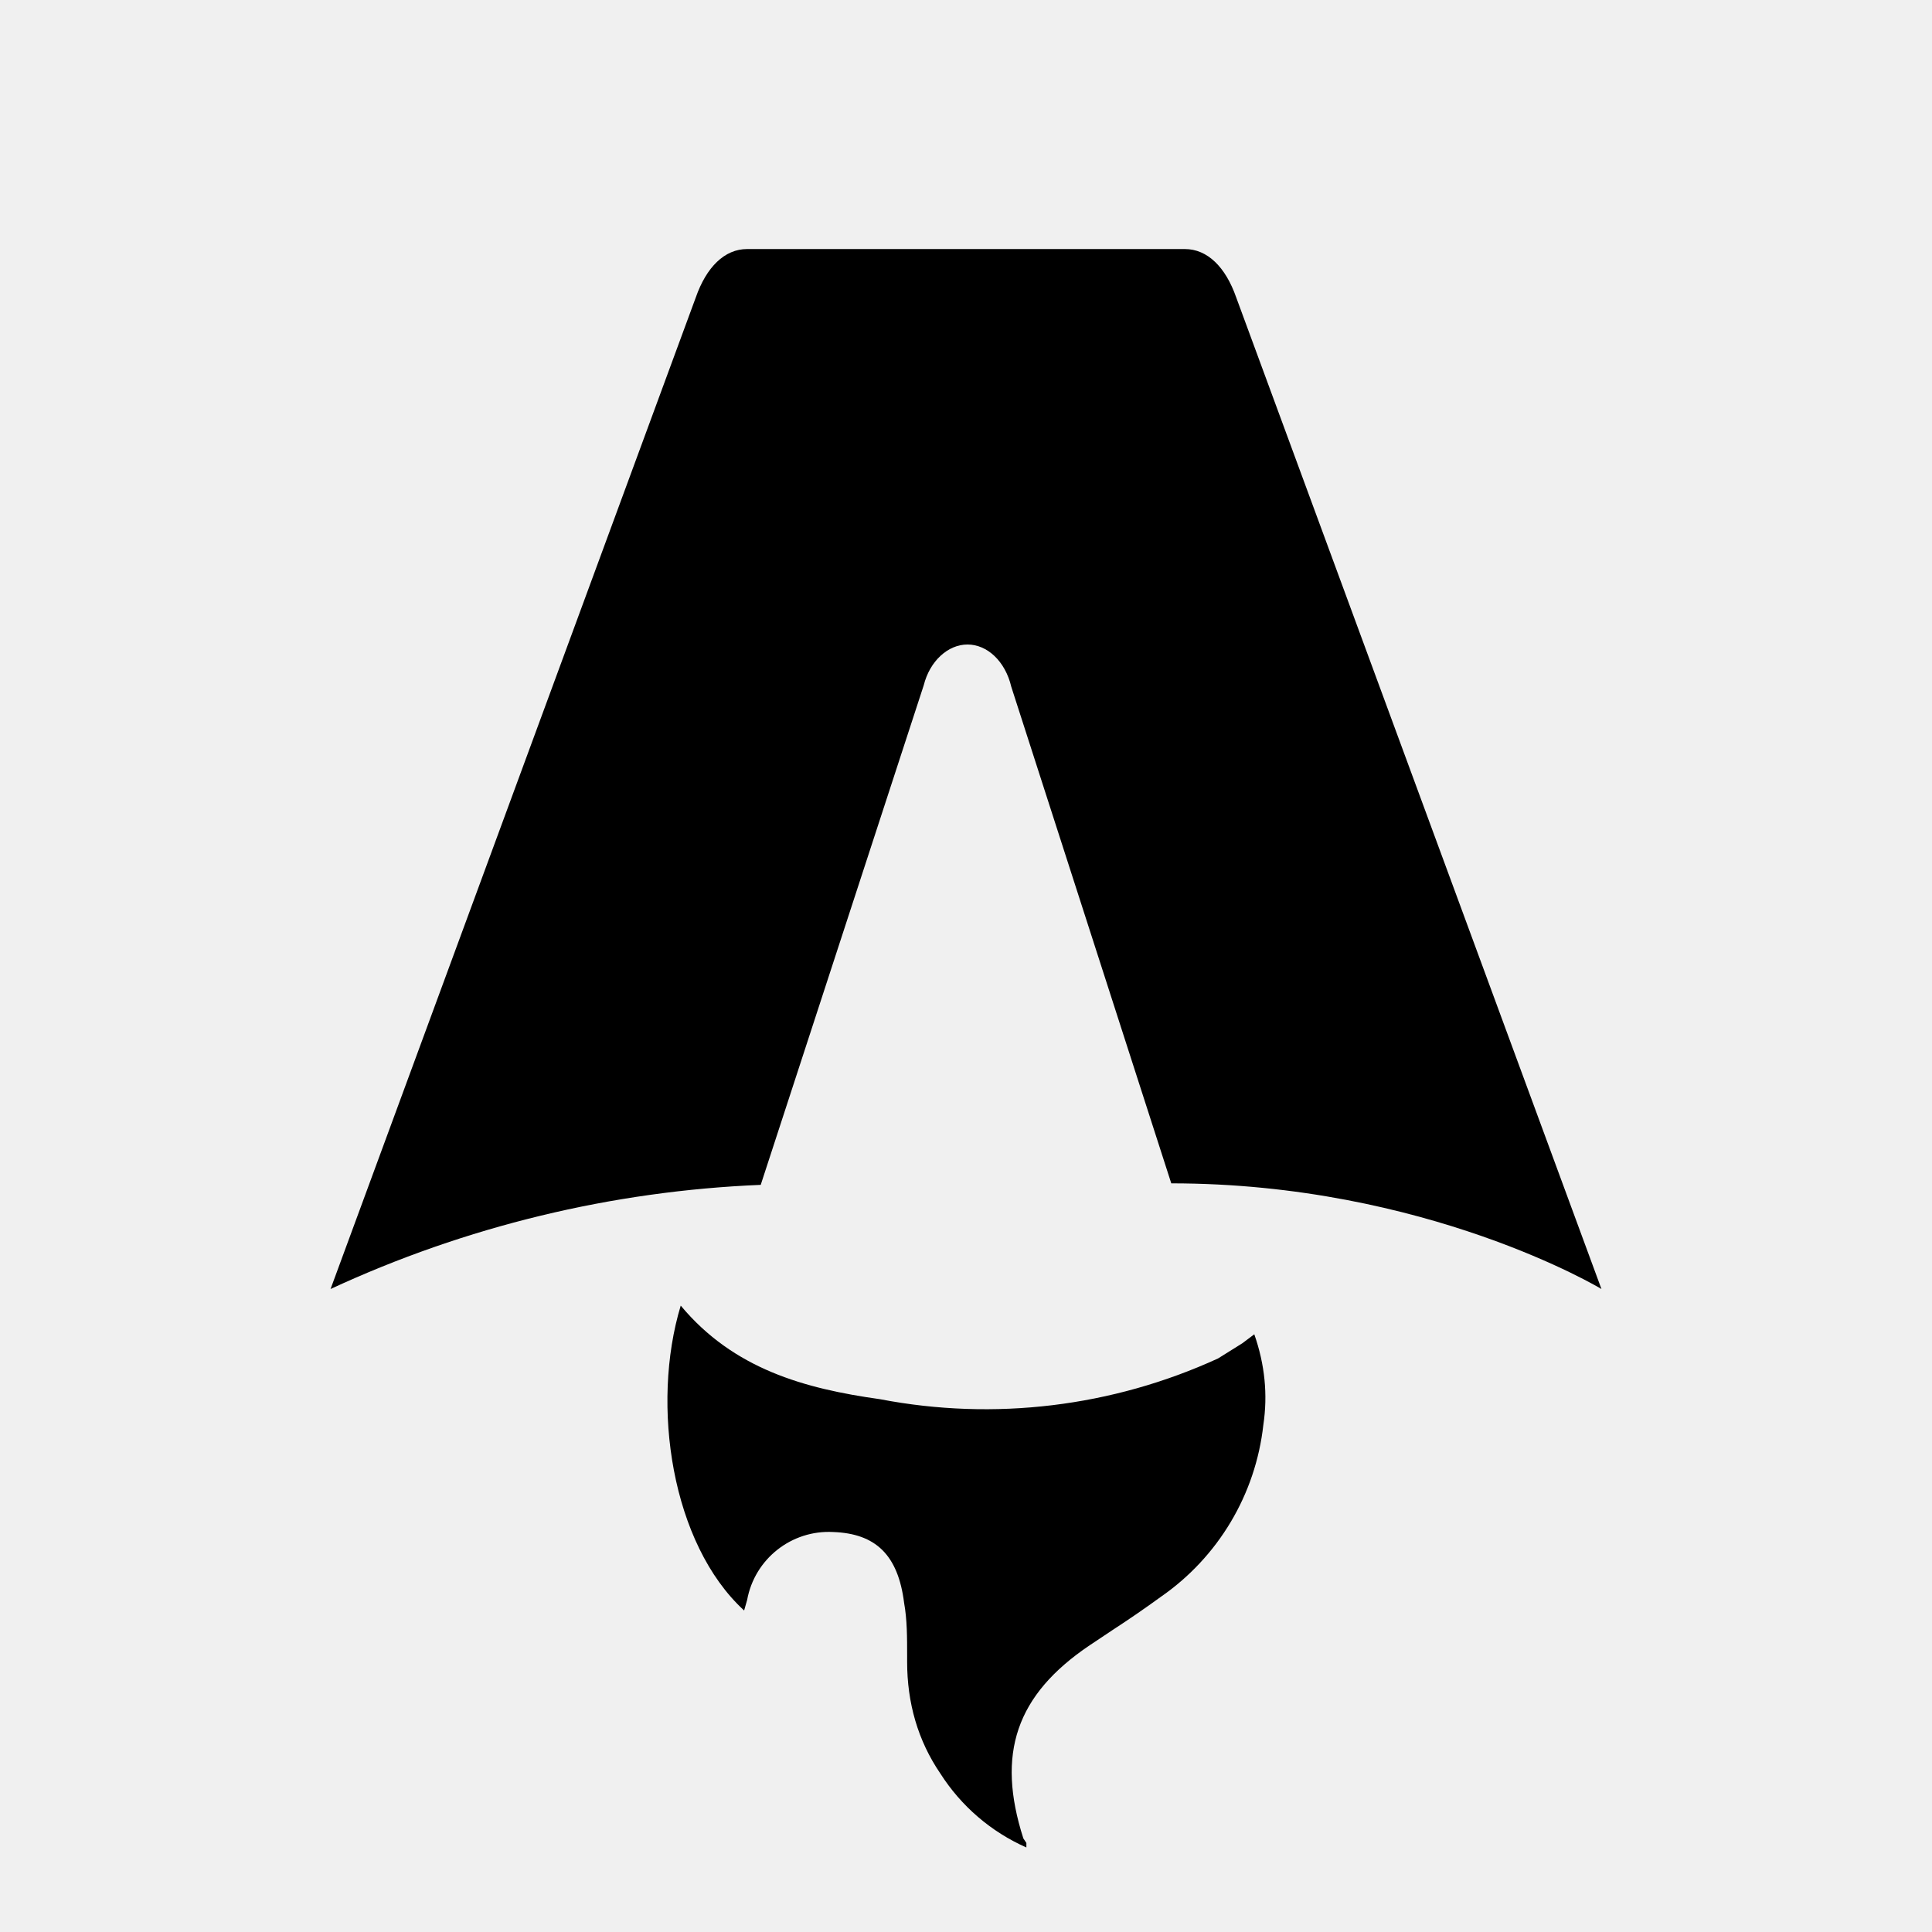
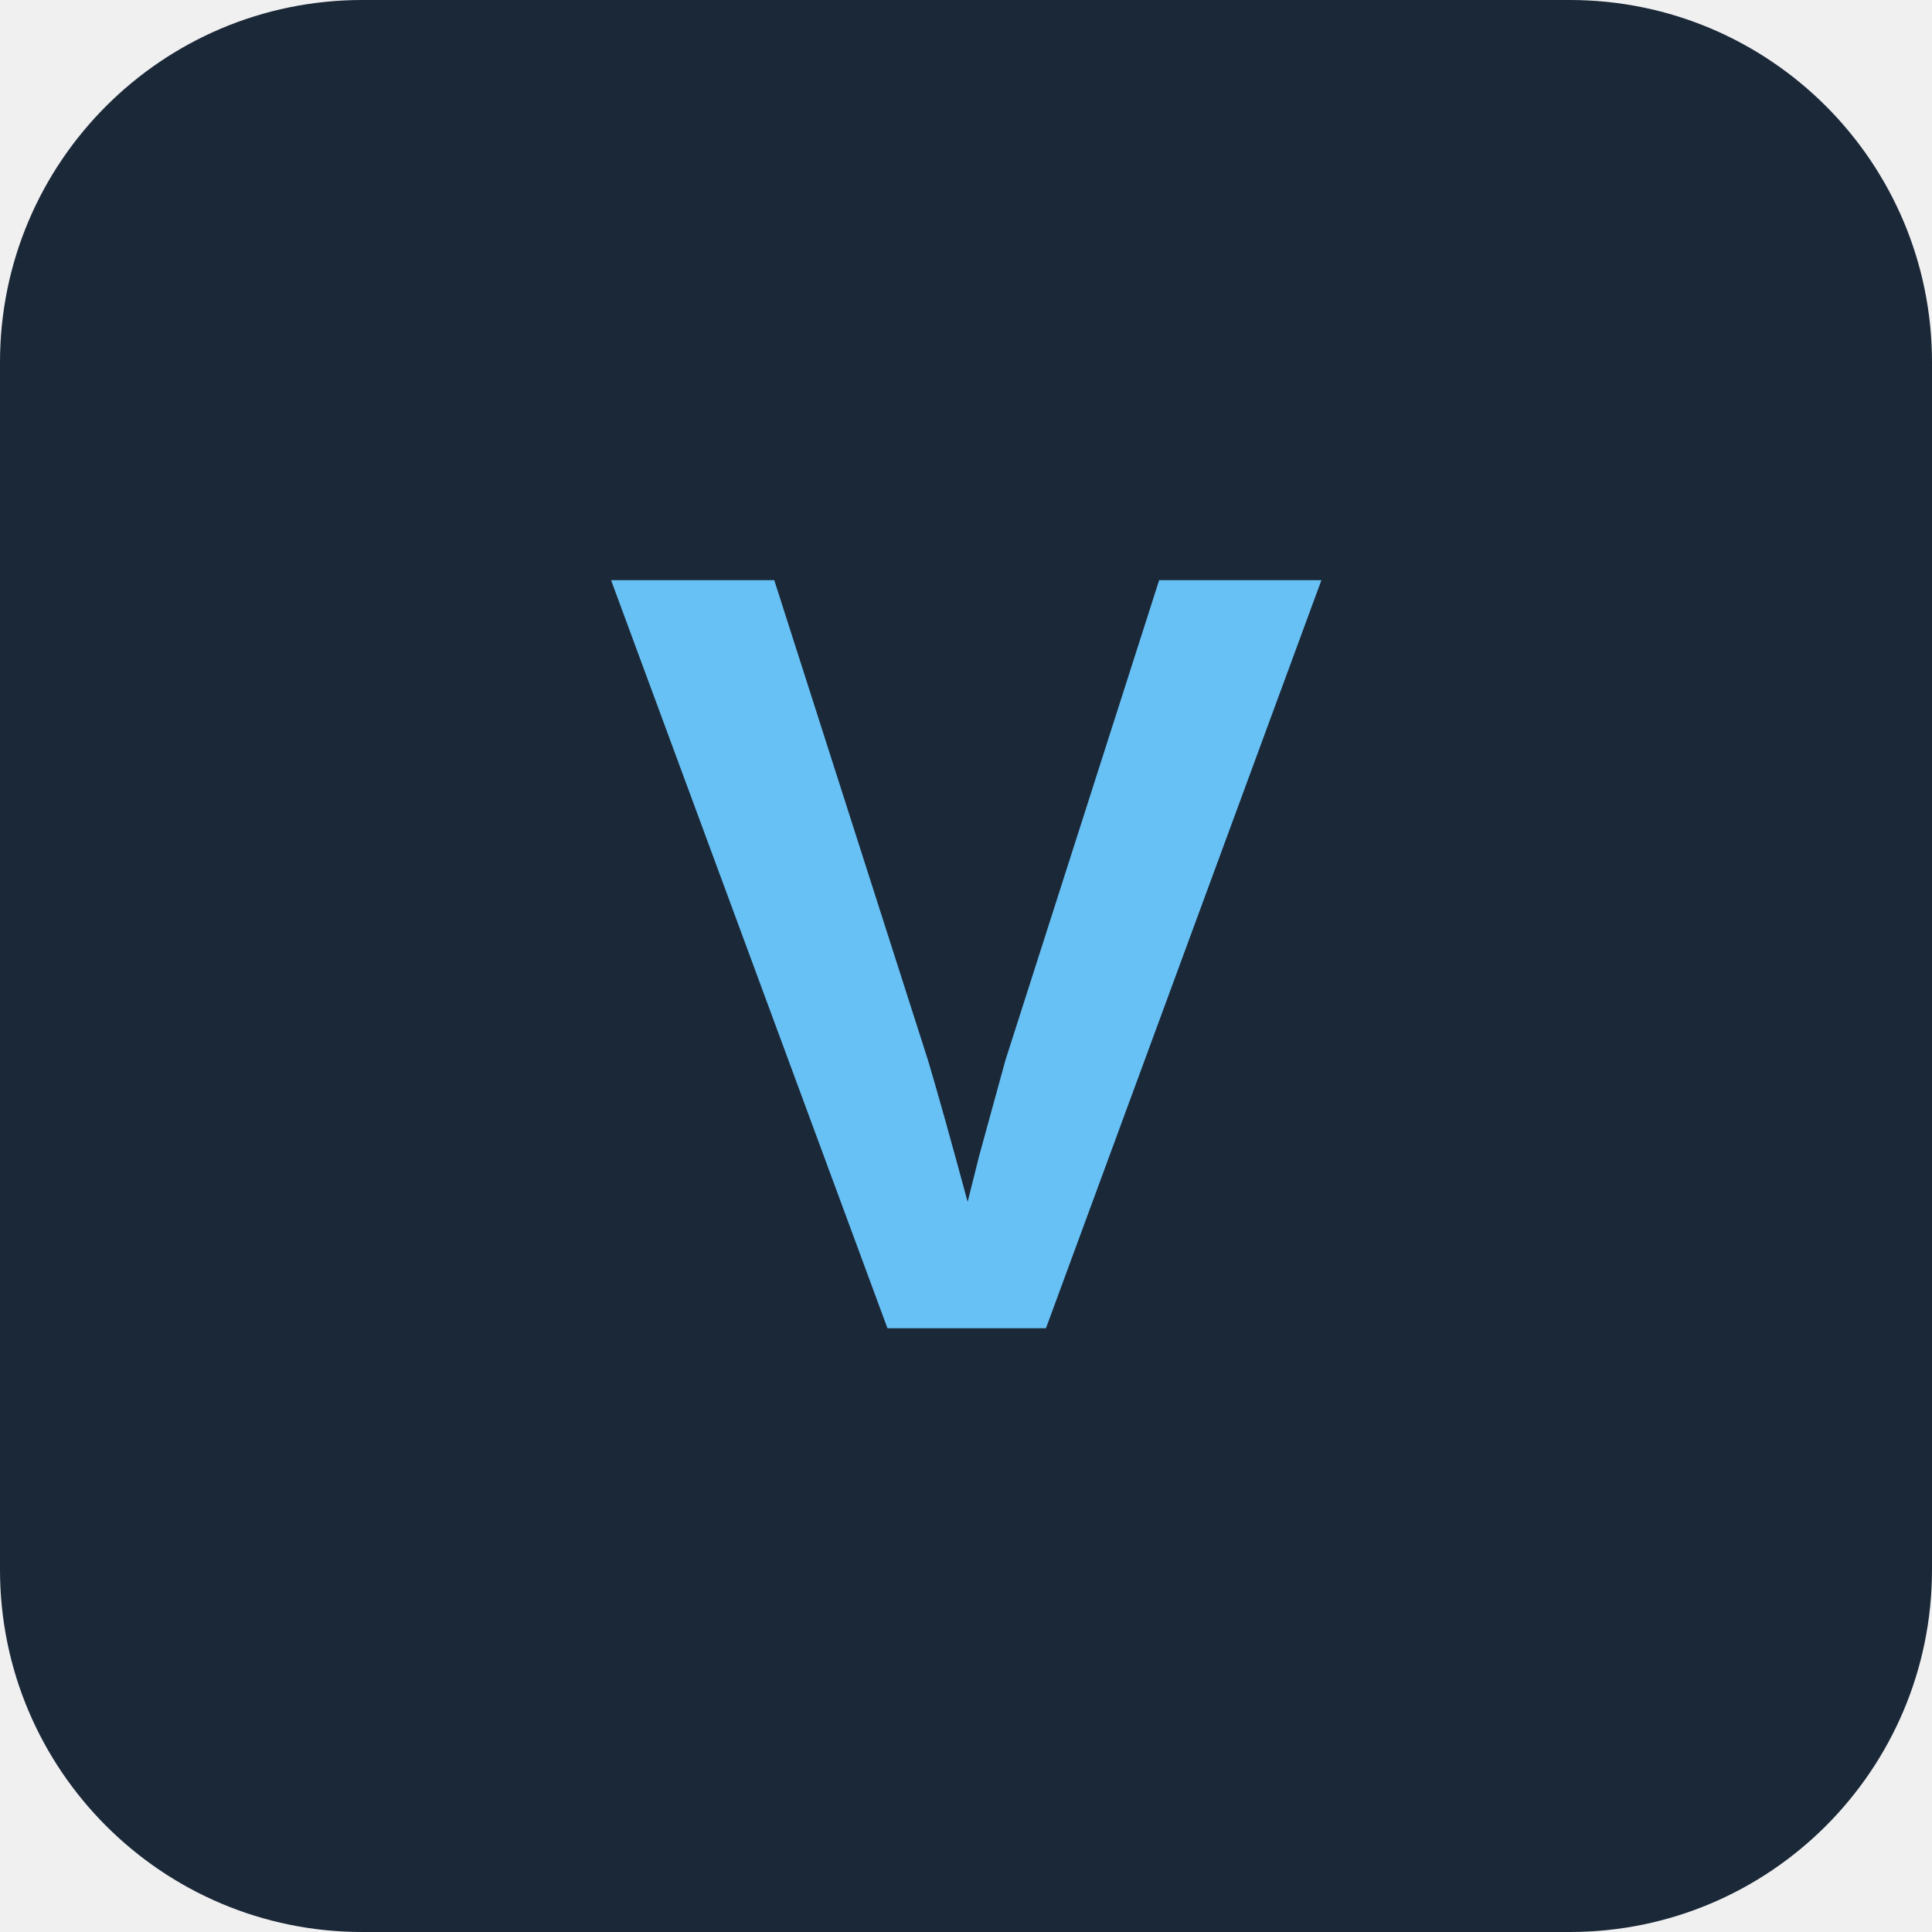
- <svg xmlns="http://www.w3.org/2000/svg" fill="none" viewBox="0 0 128 128">
-   <path d="M50.4 78.5a75.1 75.1 0 0 0-28.5 6.9l24.2-65.7c.7-2 1.9-3.2 3.4-3.2h29c1.5 0 2.7 1.2 3.4 3.2l24.2 65.7s-11.6-7-28.5-7L67 45.5c-.4-1.7-1.6-2.8-2.9-2.8-1.3 0-2.5 1.1-2.9 2.7L50.4 78.5Zm-1.1 28.2Zm-4.2-20.2c-2 6.6-.6 15.8 4.2 20.2a17.5 17.5 0 0 1 .2-.7 5.5 5.5 0 0 1 5.7-4.5c2.8.1 4.3 1.5 4.7 4.7.2 1.1.2 2.3.2 3.5v.4c0 2.7.7 5.2 2.2 7.4a13 13 0 0 0 5.7 4.9v-.3l-.2-.3c-1.8-5.6-.5-9.5 4.4-12.8l1.5-1a73 73 0 0 0 3.2-2.2 16 16 0 0 0 6.8-11.4c.3-2 .1-4-.6-6l-.8.6-1.6 1a37 37 0 0 1-22.4 2.7c-5-.7-9.7-2-13.2-6.2Z" />
-   <style>
-         path { fill: #000; }
-         @media (prefers-color-scheme: dark) {
-             path { fill: #FFF; }
-         }
-     </style>
+ <svg xmlns="http://www.w3.org/2000/svg" viewBox="0 0 32 32">
+   <rect width="32" height="32" rx="6" fill="#1b2838" />
+   <text x="16" y="22" font-family="Arial, Helvetica, sans-serif" font-size="18" font-weight="700" fill="#67c1f5" text-anchor="middle">V</text>
</svg>
